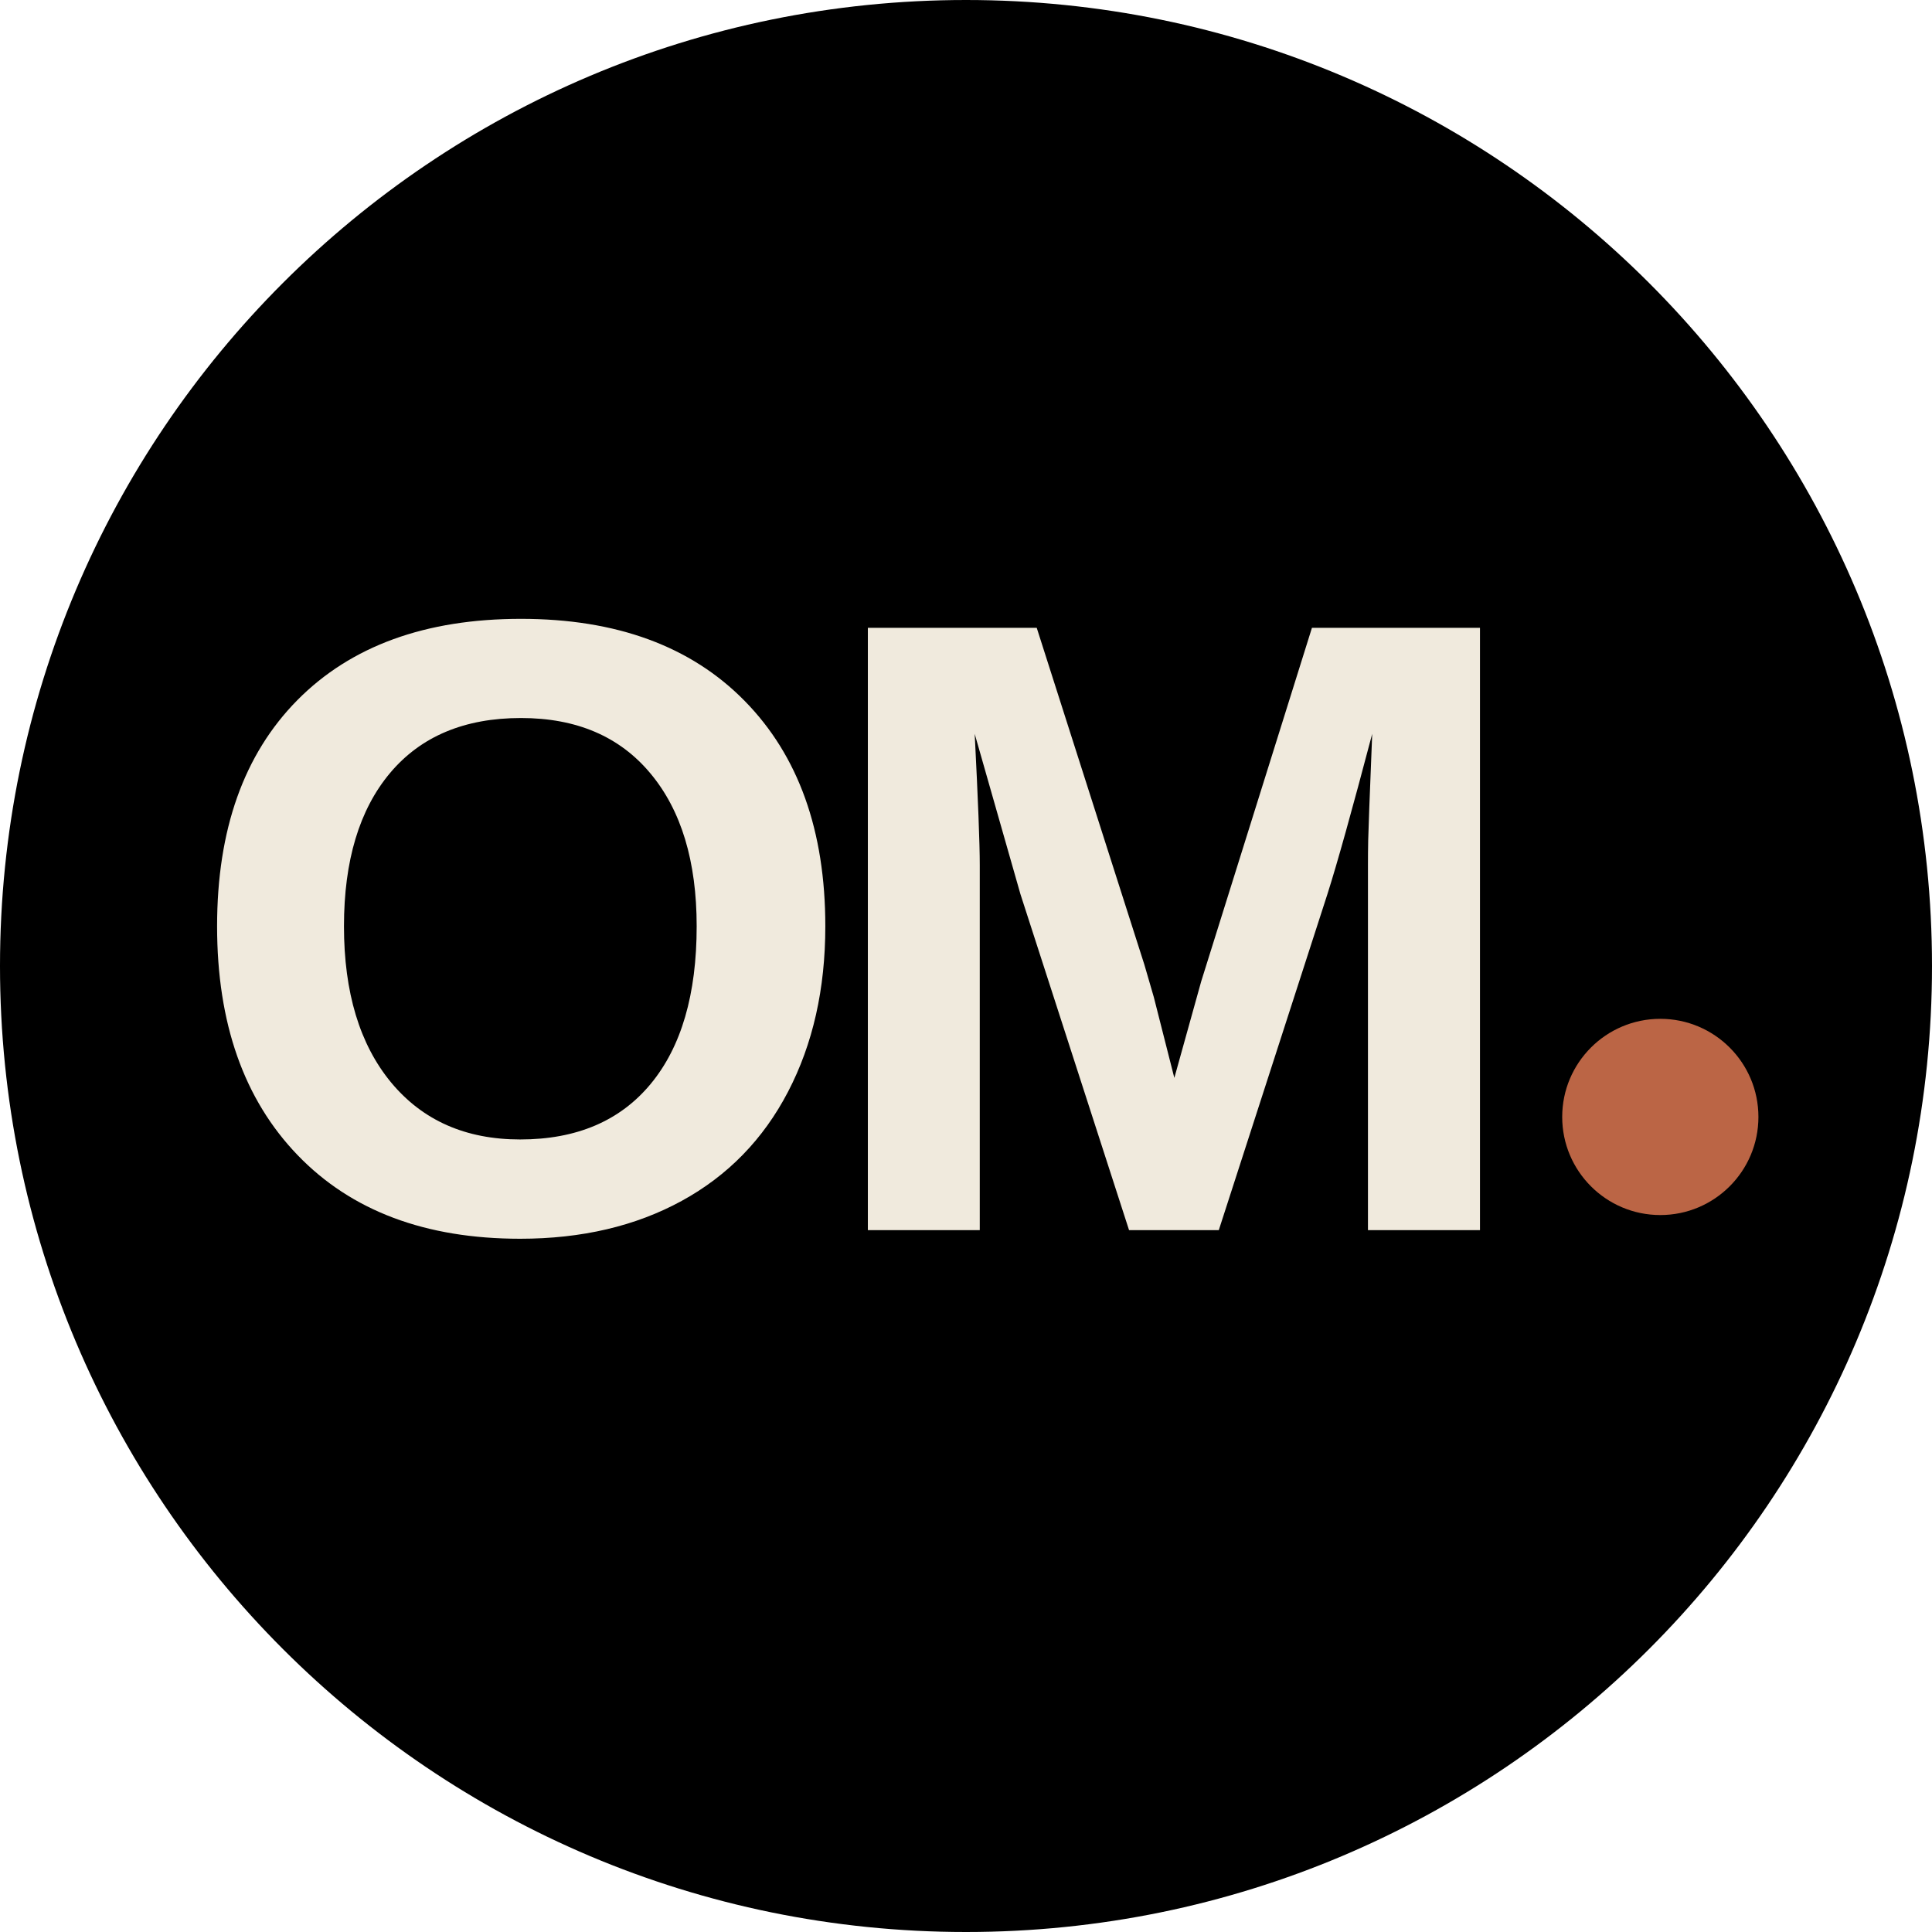
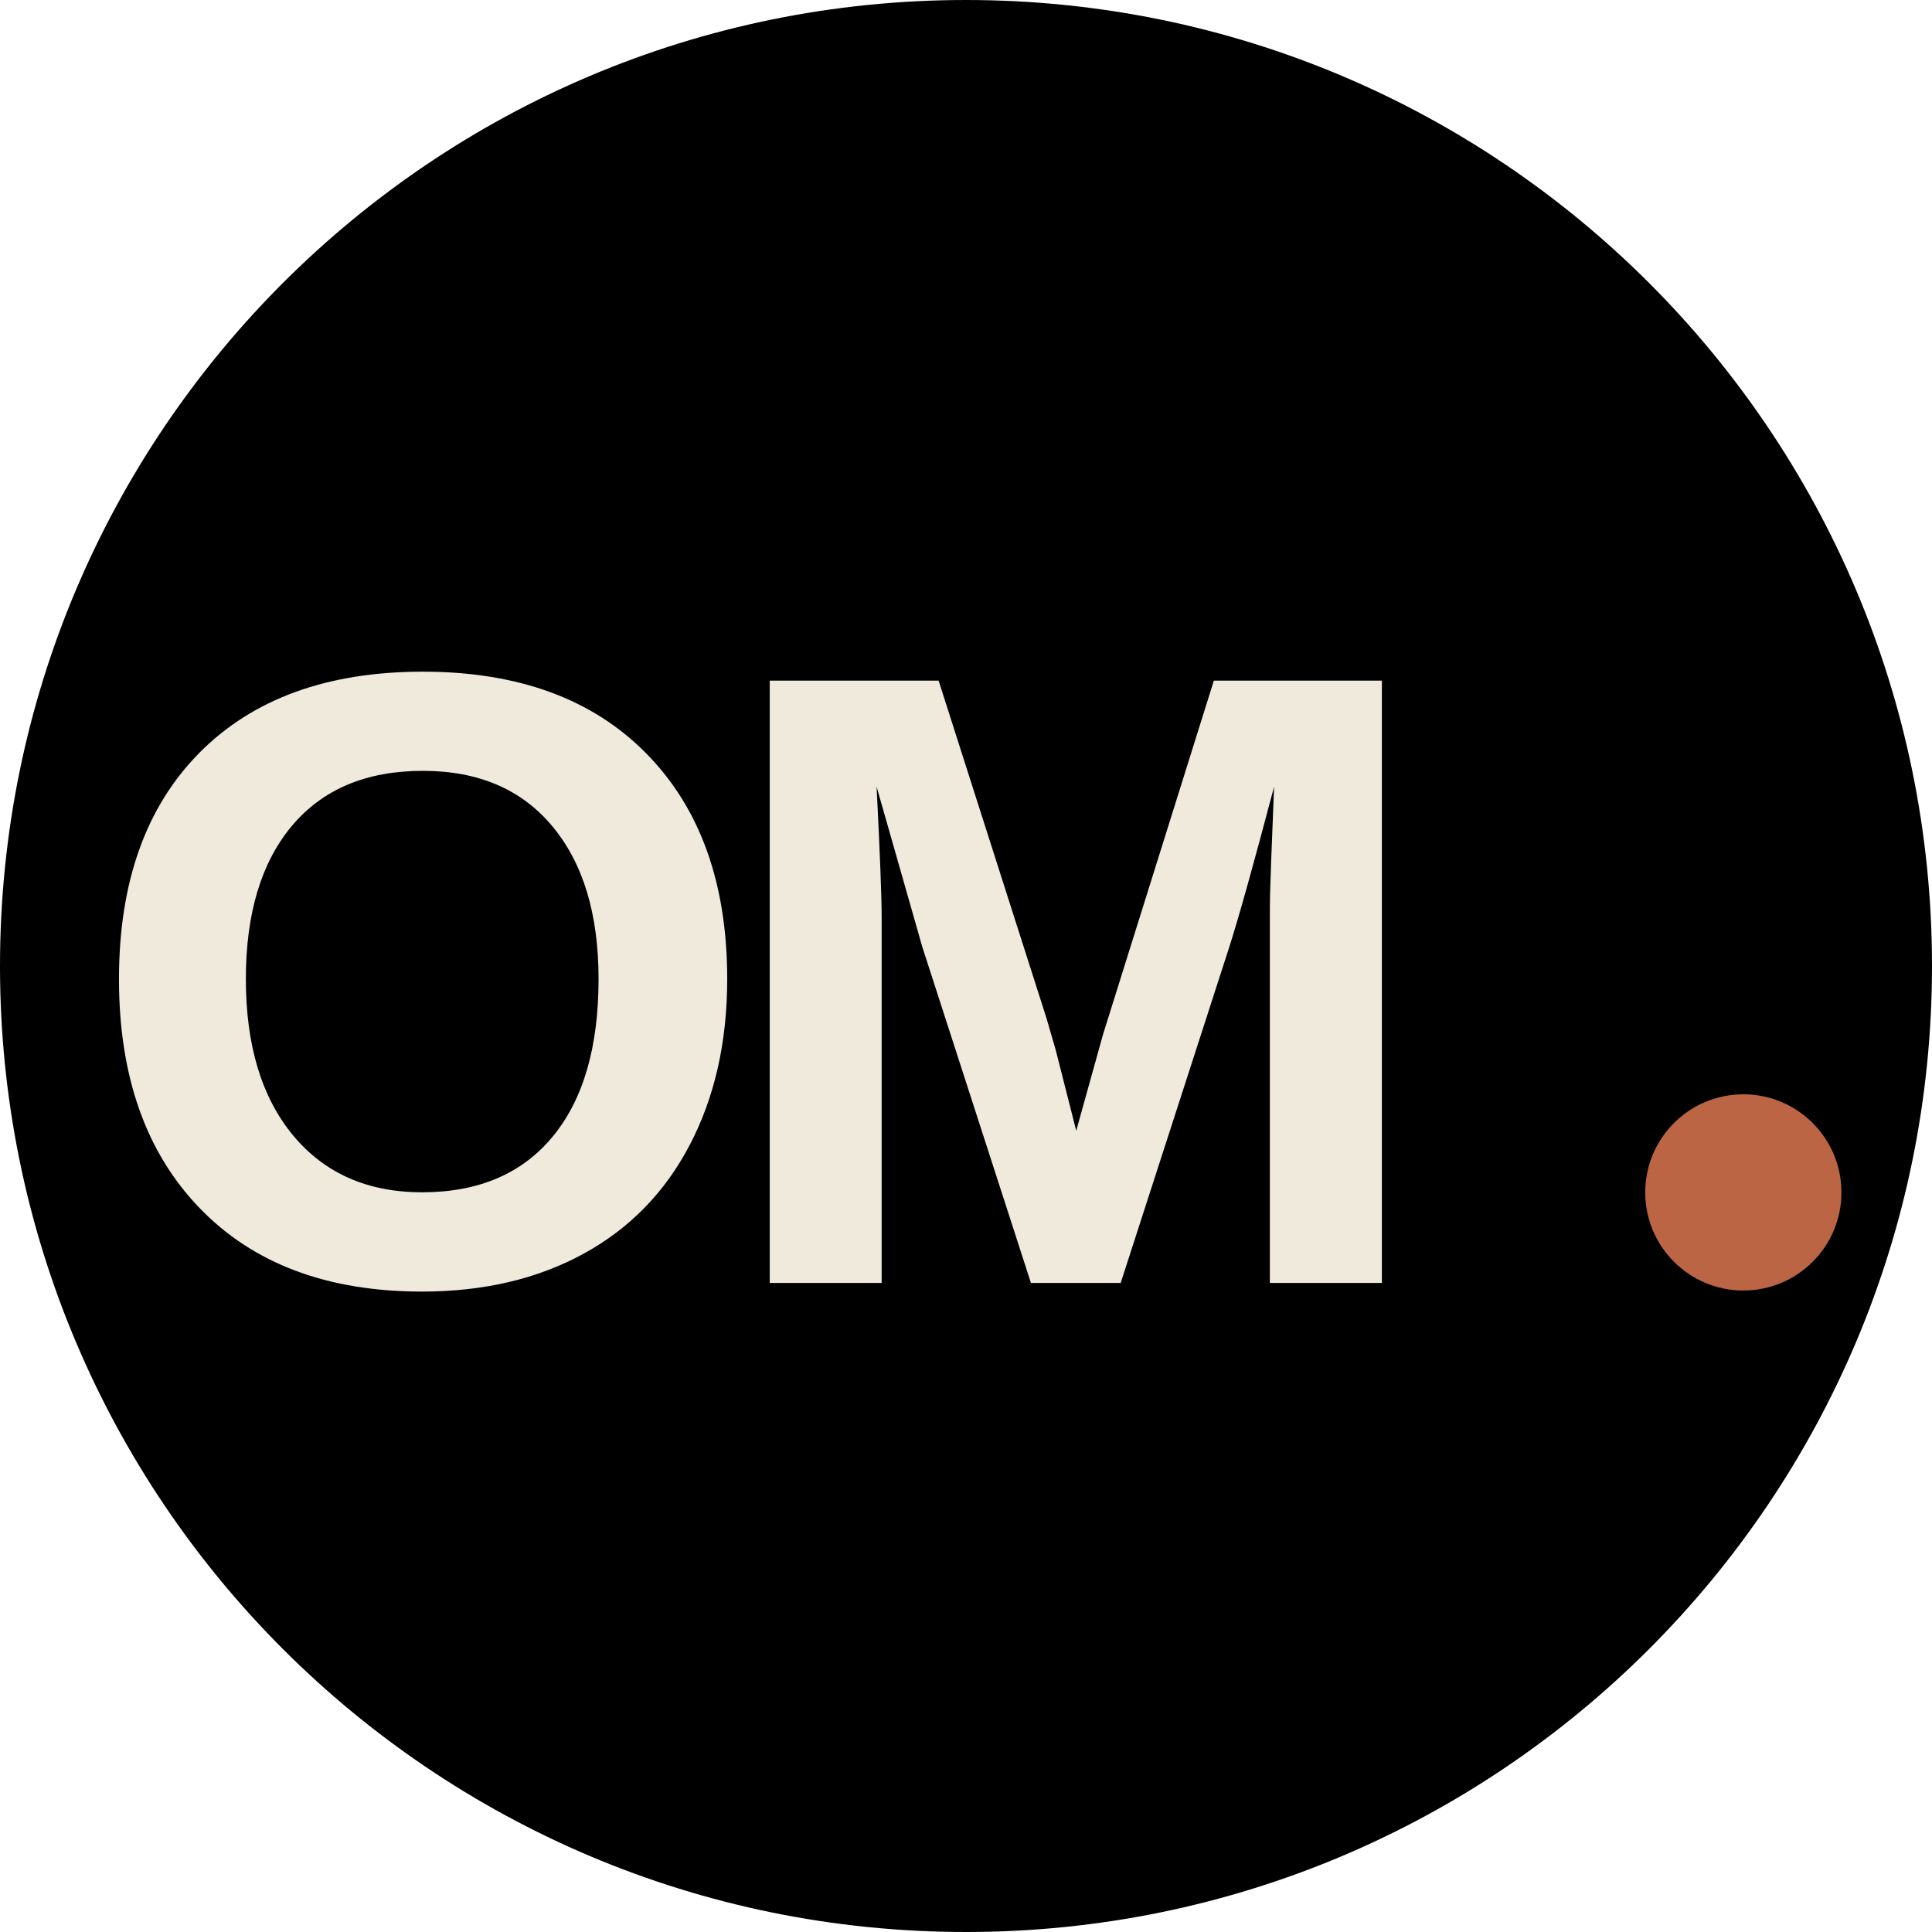
<svg xmlns="http://www.w3.org/2000/svg" viewBox="0 0 256 256" role="img" aria-label="OM favicon">
  <circle cx="128" cy="128" r="128" fill="#000000" />
-   <text x="24" y="163" fill="#f0eadd" font-family="Segoe UI, Arial, sans-serif" font-size="116" font-weight="800" letter-spacing="-7">OM</text>
-   <circle cx="220" cy="148" r="13" fill="#bb6545" />
+   <text x="11" y="170" fill="#f0eadd" font-family="Segoe UI, Arial, sans-serif" font-size="116" font-weight="800" letter-spacing="-7">OM</text>
+   <circle cx="231" cy="158" r="13" fill="#bb6545" />
</svg>
